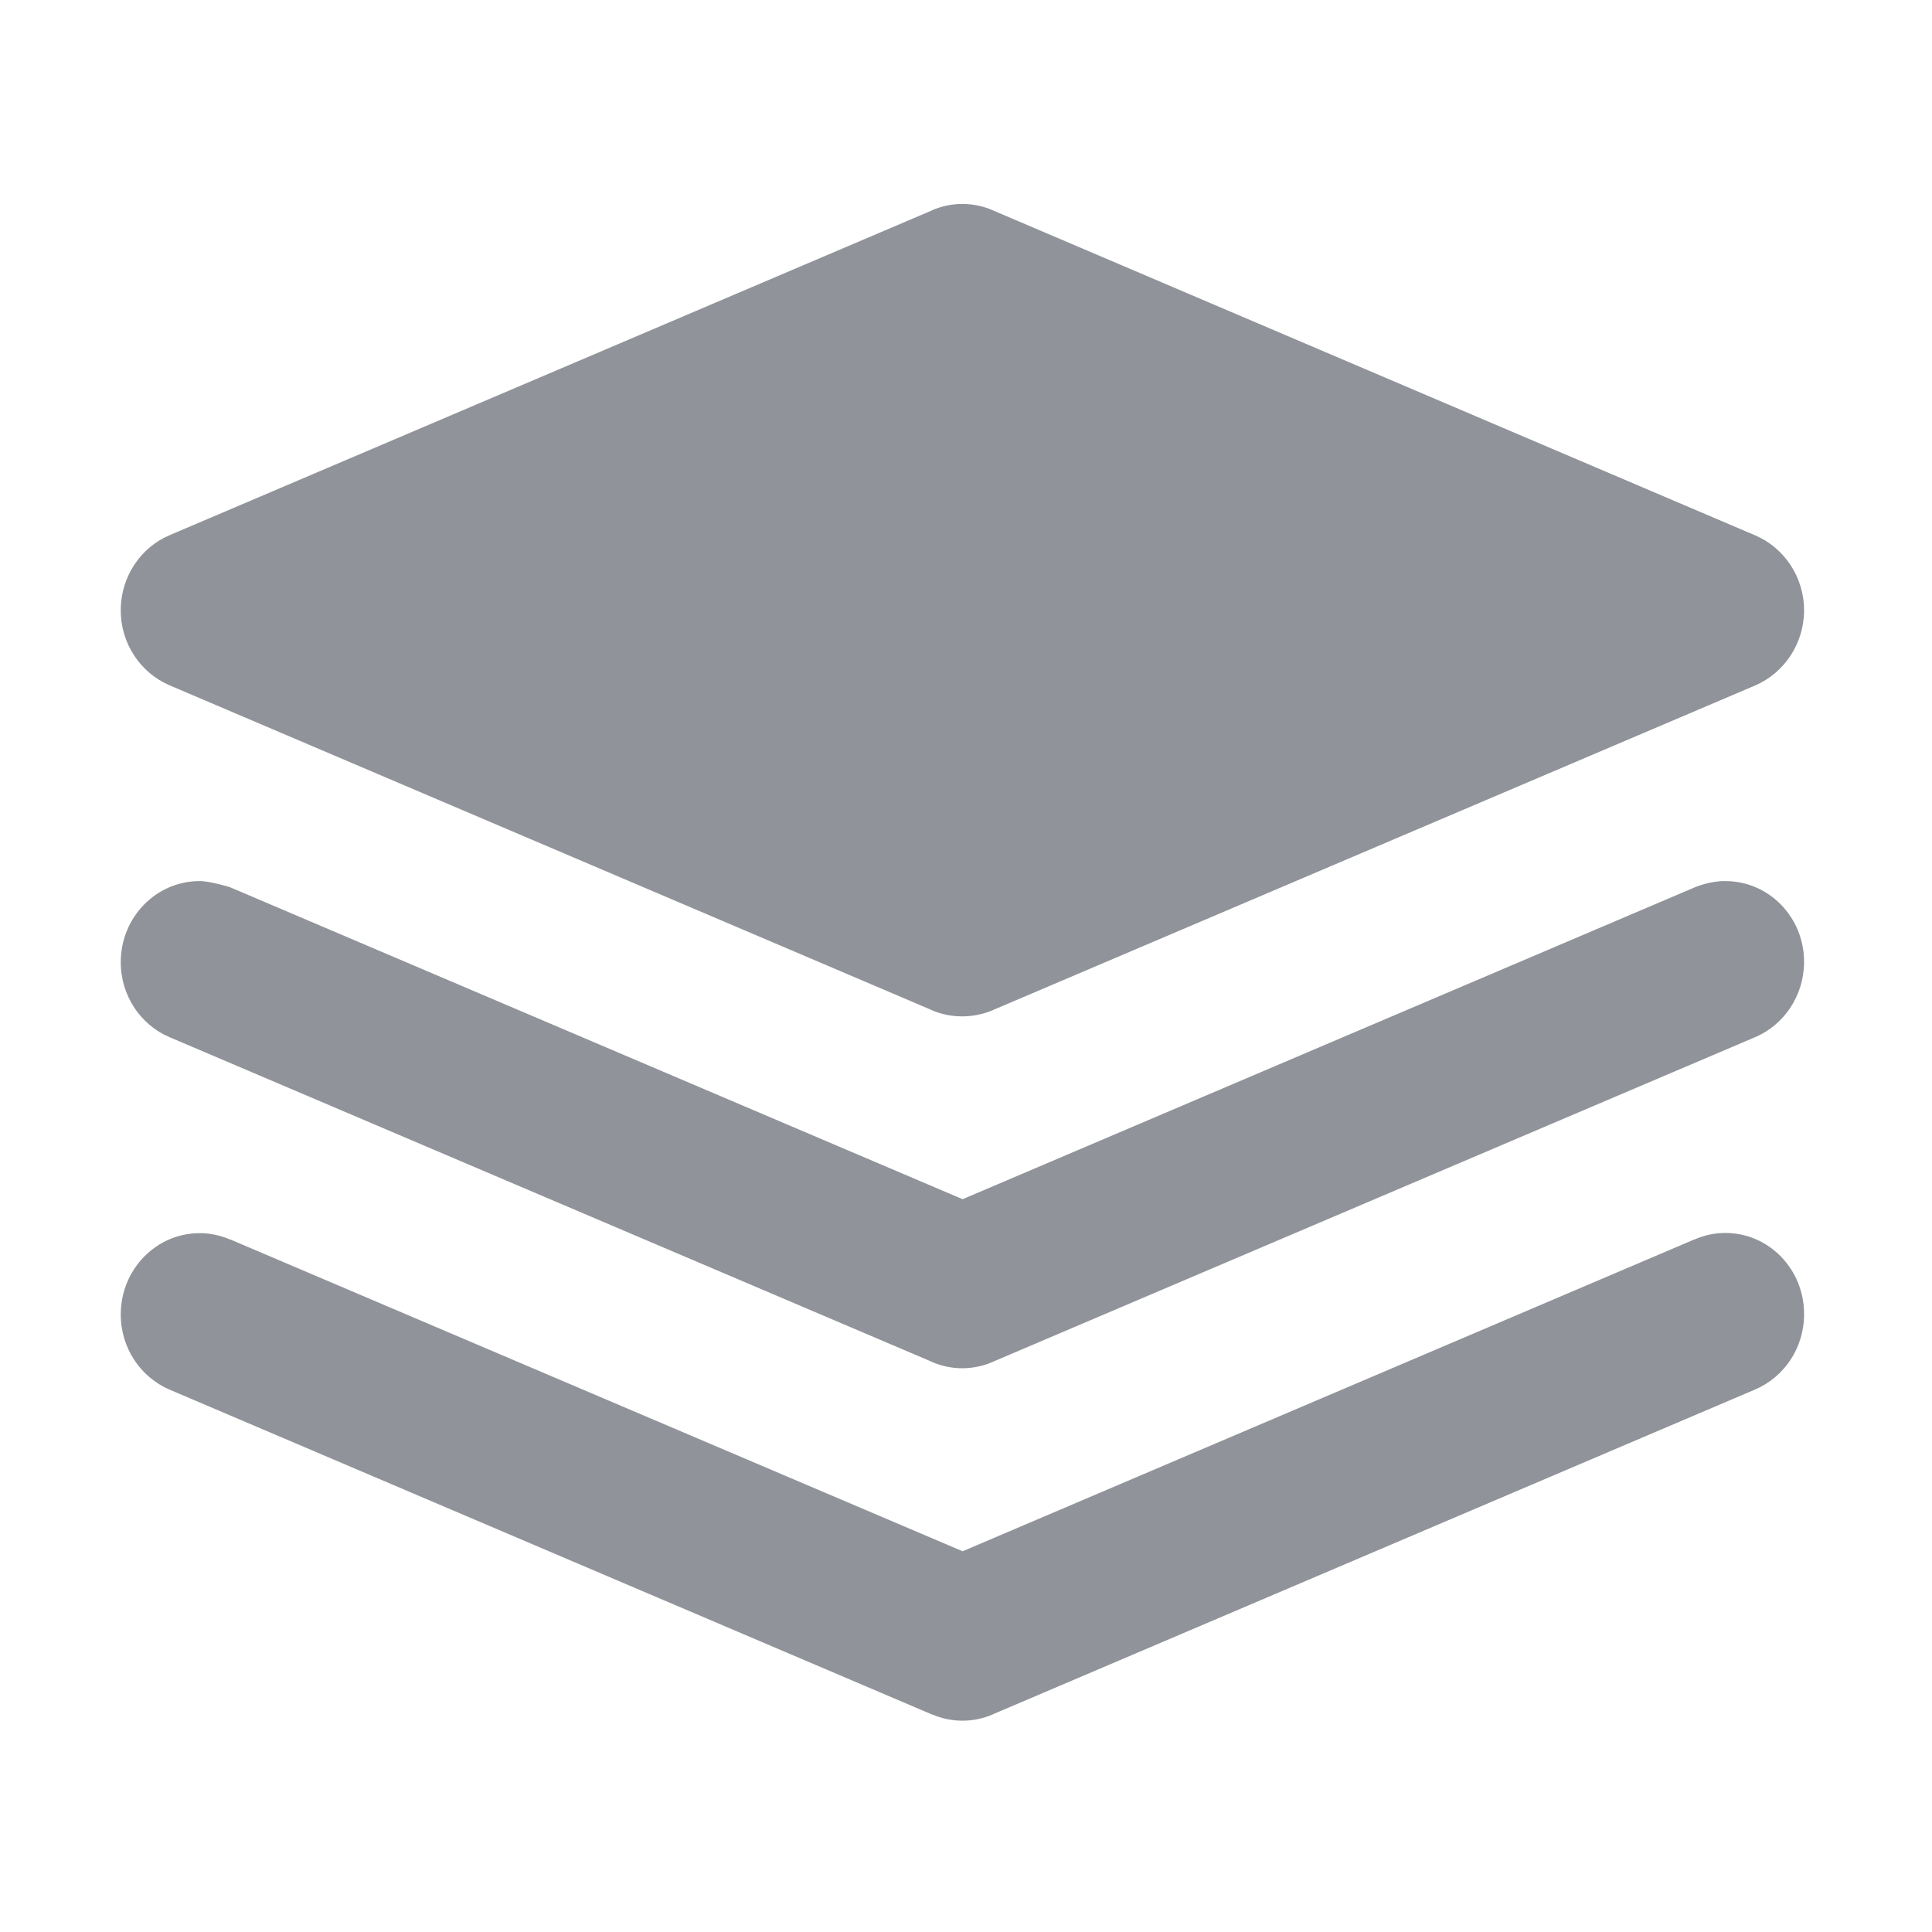
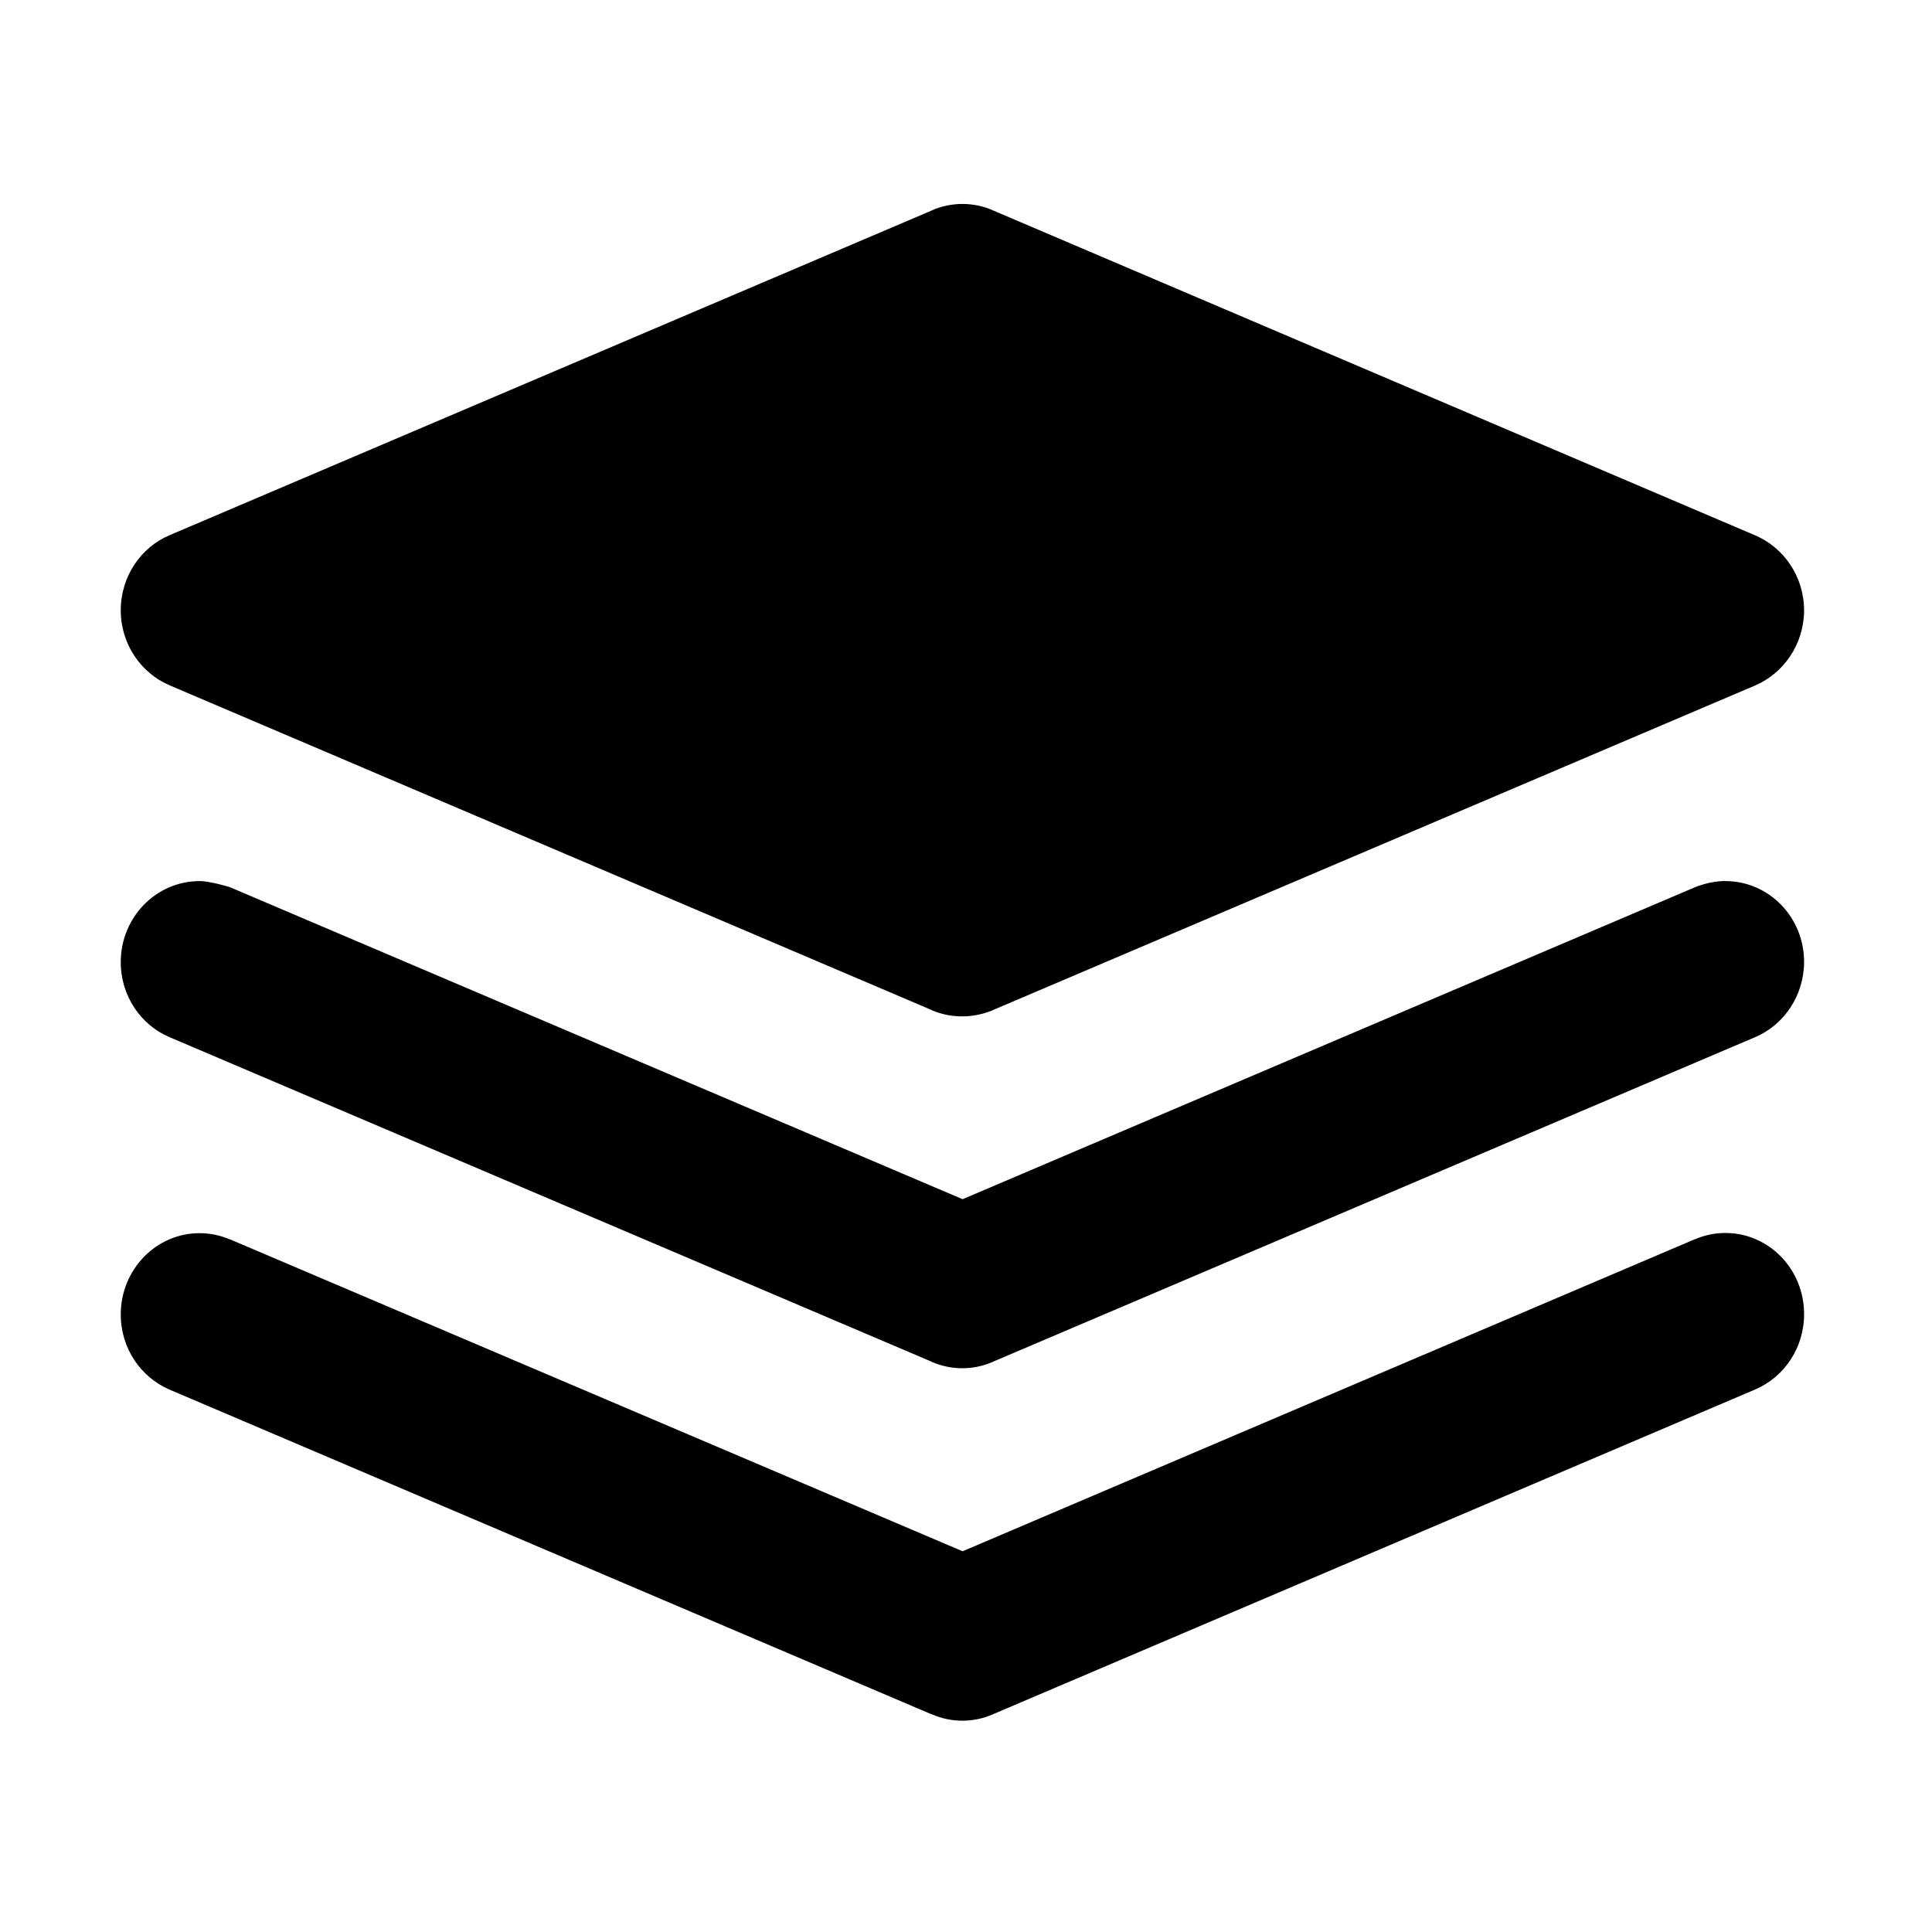
<svg xmlns="http://www.w3.org/2000/svg" t="1646452992174" class="icon" viewBox="0 0 1024 1024" version="1.1" p-id="4758" width="200" height="200">
  <defs>
    <style type="text/css" />
  </defs>
-   <path d="M914.5 653.5c-5.5 0-11 1.1-16 3.3l-0.2 0.1h-0.2L510.2 822.2 122.2 657h-0.2l-0.2-0.1c-5-2.1-10.3-3.3-16-3.3-23.1 0-41.8 19.3-41.8 43.1 0 18 10.7 33.3 25.8 39.8l403.9 172.1 0.4 0.1c10.2 4.4 21.8 4.4 32 0l0.2-0.1c0.1 0 0.1-0.1 0.2-0.1l403.9-172.1c15.1-6.5 25.8-21.8 25.8-39.8 0.1-23.8-18.6-43.1-41.7-43.1z m0-186.5c-7.9-0.2-16 3.2-16 3.2L510.2 635.6 121.8 470.2s-10.3-3.2-16-3.2C82.7 467 64 486.2 64 510c0 17.9 10.7 33.3 25.8 39.7l403.9 172c0.1 0 0.1 0.1 0.2 0.1l0.1 0.1c5 2.1 10.3 3.3 16 3.3 5.7 0 11.1-1.2 16-3.3l0.2-0.1c0.1 0 0.1 0 0.2-0.1l403.9-172c15.1-6.4 25.8-21.8 25.9-39.7 0.1-23.8-18.6-43-41.7-43zM89.8 363.2l403.9 172.1c0.1 0 0.1 0 0.2 0.1l0.1 0.1c5 2.1 10.3 3.2 16 3.2 5.5 0 10.9-1.1 16-3.2l0.2-0.1 0.2-0.1 403.9-172c15.1-6.5 25.8-21.8 25.9-39.7 0-18-10.7-33.3-25.8-39.8L526.5 111.6c-0.1 0-0.1 0-0.2-0.1l-0.2-0.1c-10.2-4.4-21.8-4.4-32 0l-0.1 0.1L89.8 283.7C74.7 290.1 64 305.5 64 323.5c0 17.9 10.7 33.2 25.8 39.7z" p-id="4759" fill="#909399" />
+   <path d="M914.5 653.5c-5.5 0-11 1.1-16 3.3l-0.2 0.1h-0.2L510.2 822.2 122.2 657h-0.2l-0.2-0.1c-5-2.1-10.3-3.3-16-3.3-23.1 0-41.8 19.3-41.8 43.1 0 18 10.7 33.3 25.8 39.8l403.9 172.1 0.4 0.1c10.2 4.4 21.8 4.4 32 0l0.2-0.1c0.1 0 0.1-0.1 0.2-0.1l403.9-172.1c15.1-6.5 25.8-21.8 25.8-39.8 0.1-23.8-18.6-43.1-41.7-43.1z m0-186.5c-7.9-0.2-16 3.2-16 3.2L510.2 635.6 121.8 470.2s-10.3-3.2-16-3.2C82.7 467 64 486.2 64 510c0 17.9 10.7 33.3 25.8 39.7l403.9 172c0.1 0 0.1 0.1 0.2 0.1l0.1 0.1c5 2.1 10.3 3.3 16 3.3 5.7 0 11.1-1.2 16-3.3l0.2-0.1c0.1 0 0.1 0 0.2-0.1l403.9-172c15.1-6.4 25.8-21.8 25.9-39.7 0.1-23.8-18.6-43-41.7-43zM89.8 363.2l403.9 172.1c0.1 0 0.1 0 0.2 0.1l0.1 0.1c5 2.1 10.3 3.2 16 3.2 5.5 0 10.9-1.1 16-3.2l0.2-0.1 0.2-0.1 403.9-172c15.1-6.5 25.8-21.8 25.9-39.7 0-18-10.7-33.3-25.8-39.8L526.5 111.6c-0.1 0-0.1 0-0.2-0.1l-0.2-0.1c-10.2-4.4-21.8-4.4-32 0l-0.1 0.1L89.8 283.7C74.7 290.1 64 305.5 64 323.5c0 17.9 10.7 33.2 25.8 39.7z" p-id="4759" />
</svg>
